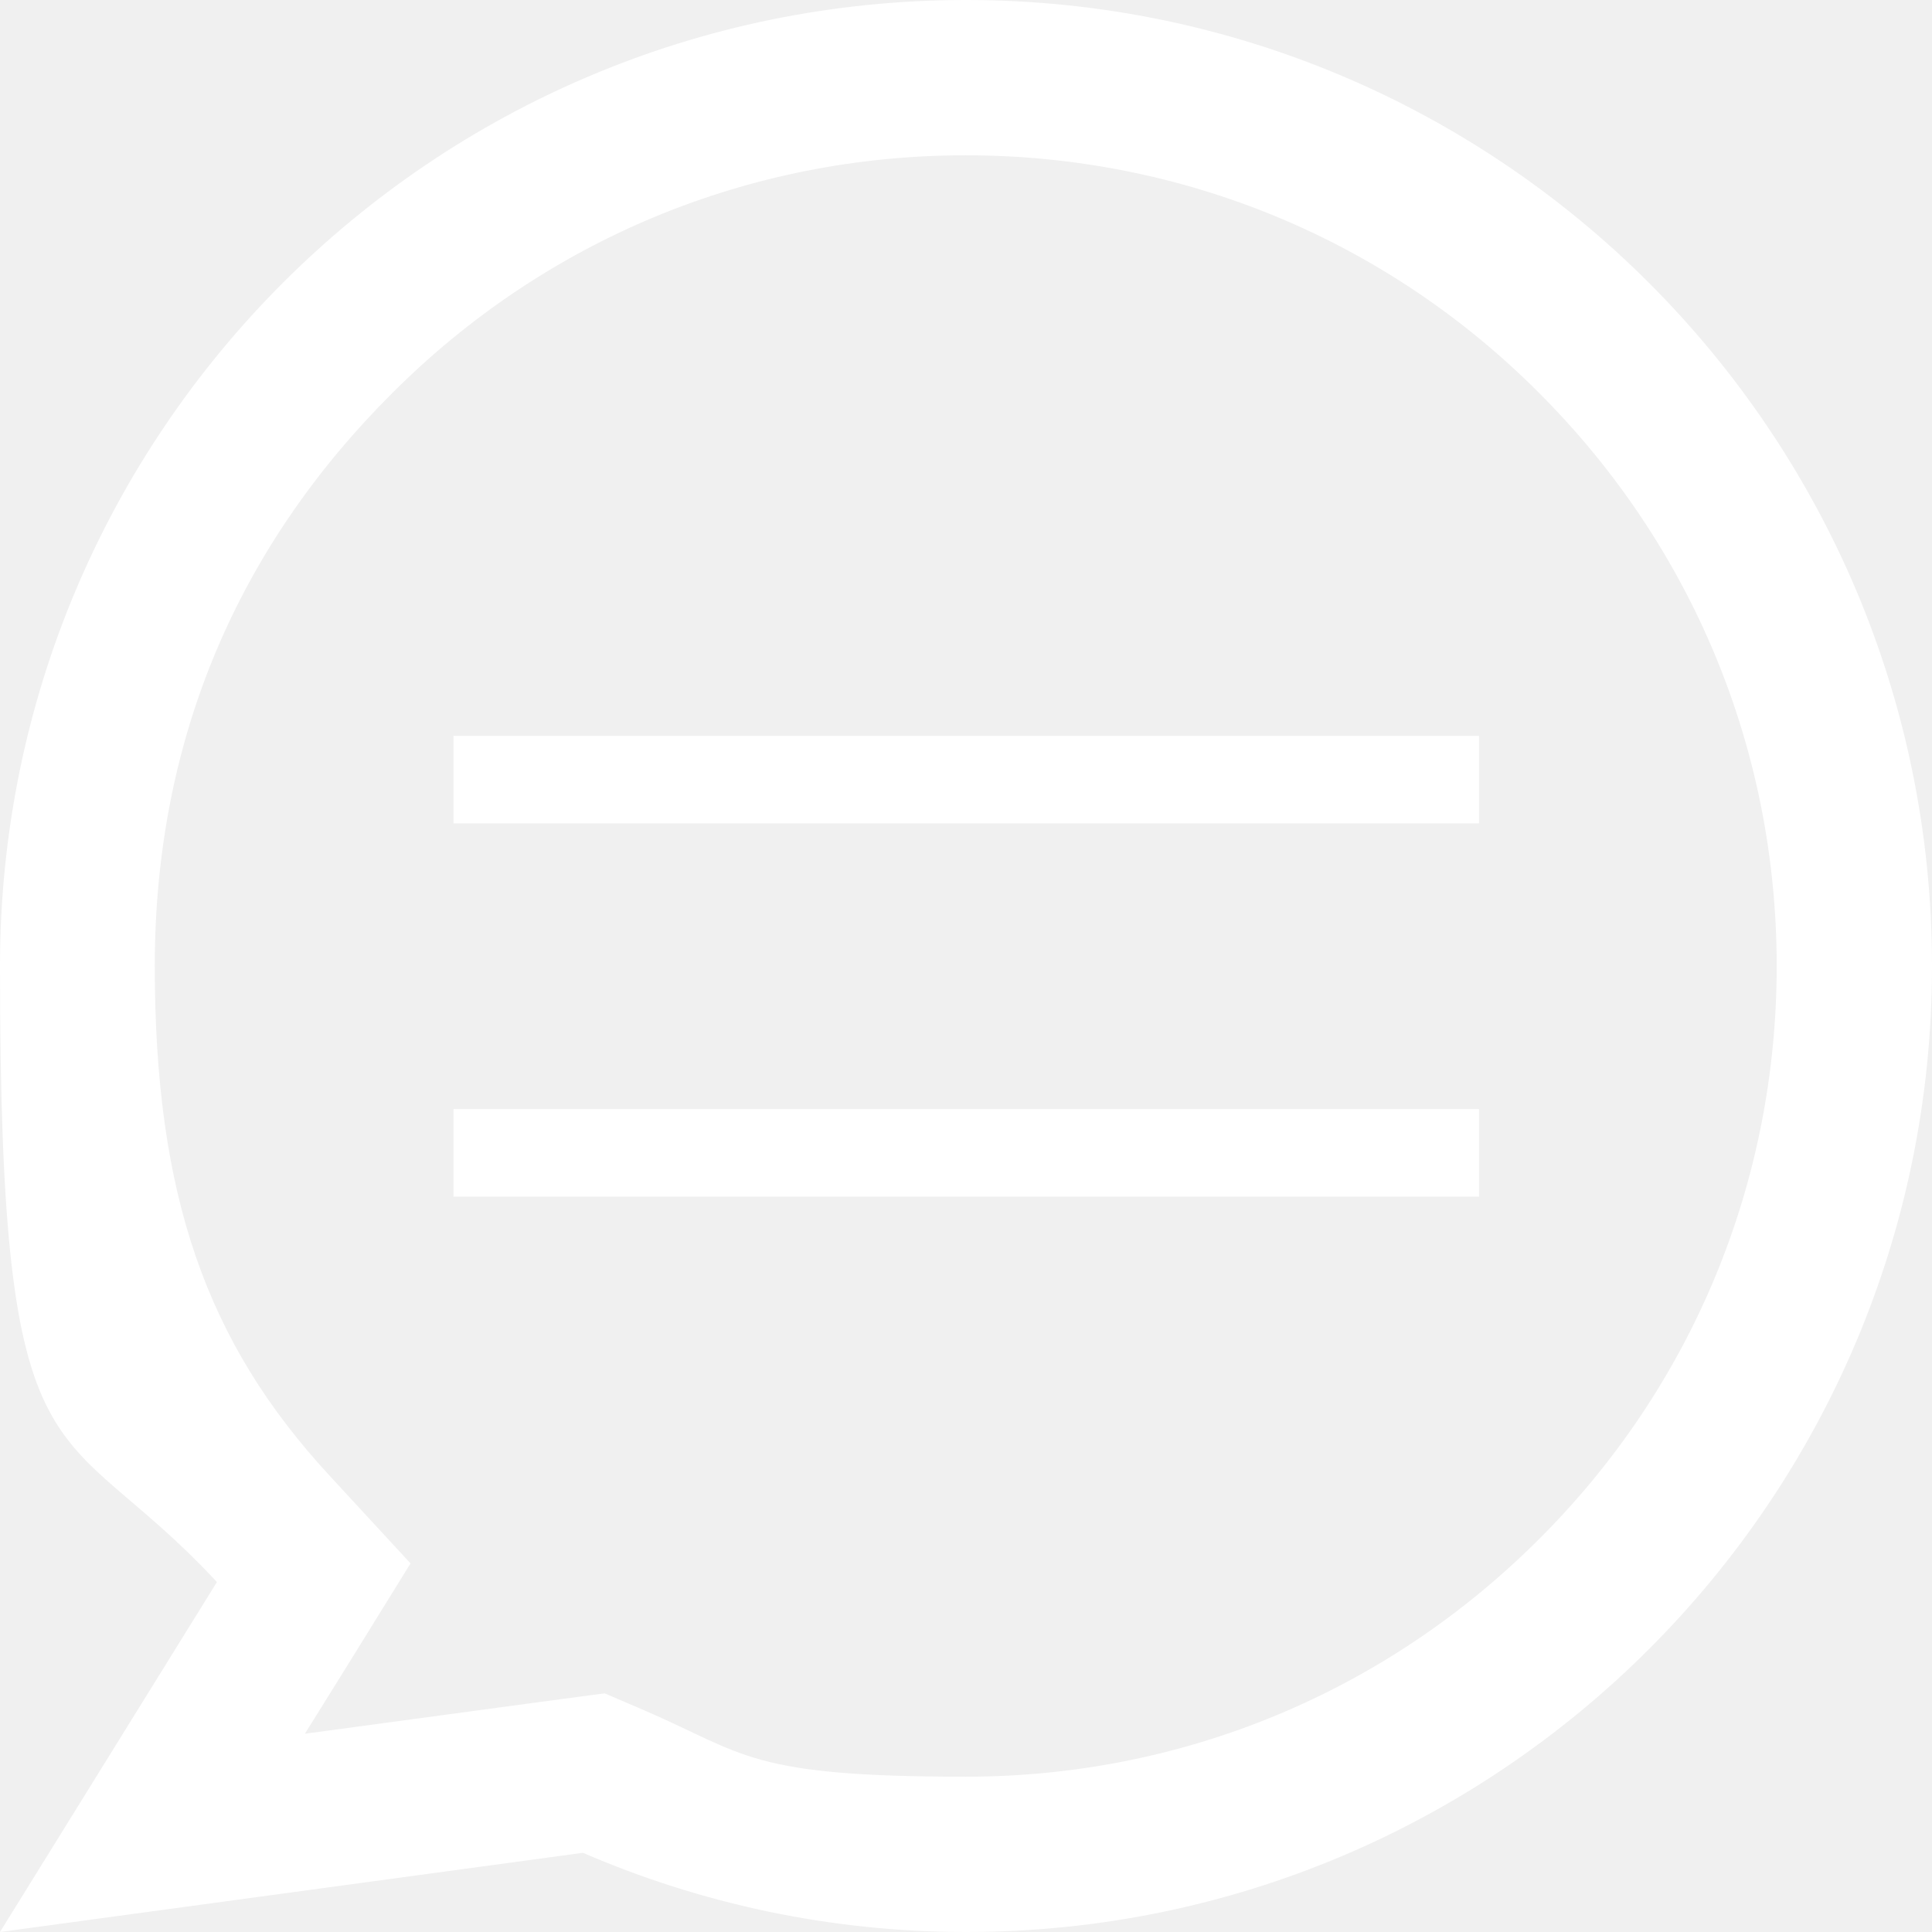
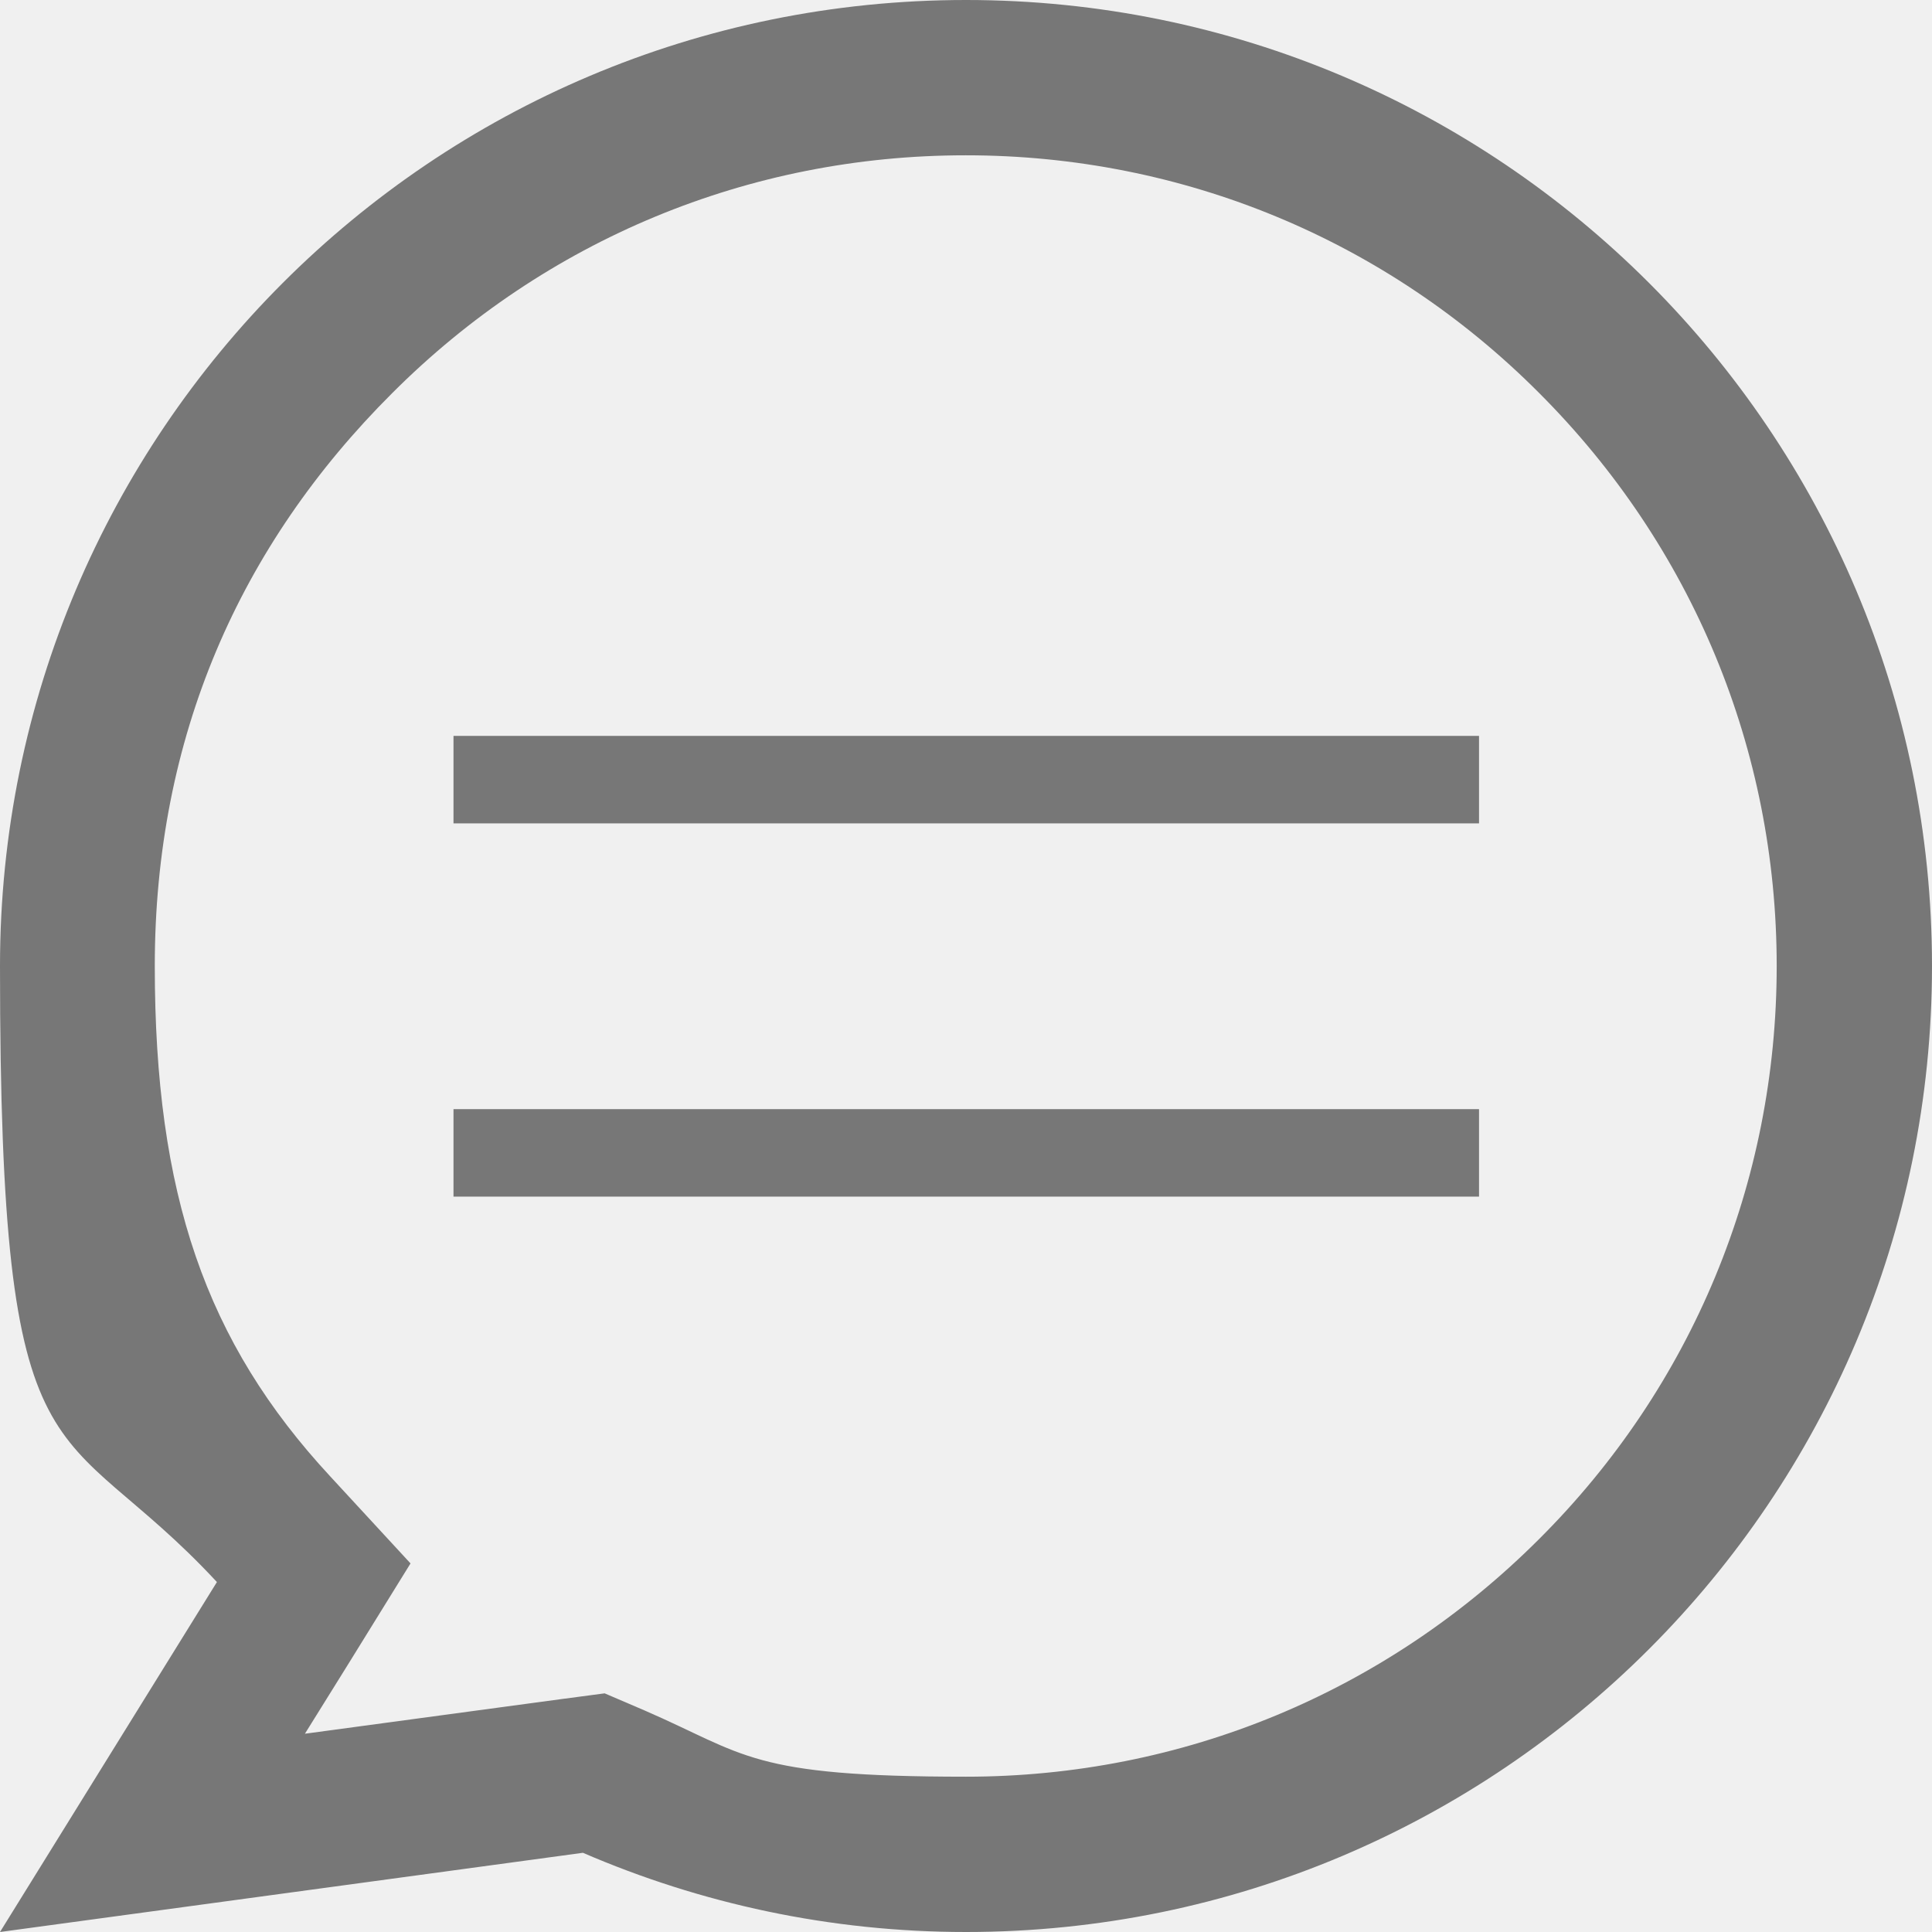
- <svg xmlns="http://www.w3.org/2000/svg" version="1.1" viewBox="0 0 373.2 373.2">
+ <svg xmlns="http://www.w3.org/2000/svg" id="Layer_1" version="1.1" viewBox="0 0 373.2 373.2">
  <defs>
    <style>
-       .st0, .st1, .st2, .st3 {
-         fill: none;
+       .st0 {
+         fill: #777;
      }

      .st1 {
+         fill: none;
+         stroke: #777;
+         stroke-miterlimit: 10;
        stroke-width: 16.9px;
      }

-       .st1, .st2, .st3 {
-         stroke-miterlimit: 10;
-       }
- 
-       .st1, .st3 {
-         stroke: #fff;
-       }
- 
      .st2 {
-         stroke: #333;
-         stroke-width: 60px;
-       }
- 
-       .st3 {
-         stroke-width: 30px;
-       }
- 
-       .st4 {
-         fill: #cb132c;
-       }
- 
-       .st5 {
-         fill: #fff;
-       }
- 
-       .st6 {
        display: none;
      }
- 
-       .st7 {
-         clip-path: url(#clippath);
-       }
    </style>
-     <clipPath id="clippath">
-       <rect class="st0" width="373.2" height="373.2" />
-     </clipPath>
  </defs>
-   <g id="plus" class="st6">
-     <rect class="st4" x="168.6" width="36" height="373.2" />
-     <rect class="st4" y="168.6" width="373.2" height="36" />
-   </g>
-   <g id="Layer_7" class="st6">
-     <rect width="373.2" height="373.2" />
-   </g>
-   <g id="question" class="st6">
-     <path class="st4" d="M146.3,274.7v-29.4c0-10.8.6-19.6,1.8-26.2,1.2-6.6,4.2-12.2,8.9-16.8,4.7-4.5,12-8.9,21.8-13.1l18.9-8.4c11.5-5.2,21.8-11,30.9-17.3,9.1-6.3,16.1-14.1,21-23.3,4.9-9.3,7.3-20.2,7.3-32.8,0-21-6.5-37.5-19.4-49.5-12.9-12.1-30.1-18.1-51.4-18.1s-38.8,5.9-51.4,17.6c-12.6,11.7-18.9,27.7-18.9,48h-45.1c0-21,4.8-39.3,14.4-55,9.6-15.7,23.1-28,40.4-37C142.8,4.5,163,0,186.1,0s42.8,4.4,60.3,13.1c17.5,8.7,31.2,21.1,41.2,37.2,10,16.1,14.9,35.1,14.9,57.1s-6.7,45.8-20.2,62.9c-13.5,17.1-31,30.8-52.7,40.9l-24.1,11.5c-6.6,3.1-10.9,6.3-12.8,9.4-1.9,3.1-2.9,8.6-2.9,16.3v26.2h-43.5ZM136.8,373.2v-62.4h64v62.4h-64Z" />
-   </g>
-   <g id="about" class="st6">
-     <path class="st5" d="M169.6,111.7v-34.3h33.9v34.3h-33.9ZM172.8,295.8v-154.5h28v154.5h-28Z" />
-     <path class="st5" d="M186.6,30c41.8,0,81.2,16.3,110.7,45.9,29.6,29.6,45.9,68.9,45.9,110.7s-16.3,81.2-45.9,110.7c-29.6,29.6-68.9,45.9-110.7,45.9s-81.2-16.3-110.7-45.9c-29.6-29.6-45.9-68.9-45.9-110.7s16.3-81.2,45.9-110.7c29.6-29.6,68.9-45.9,110.7-45.9M186.6,0C83.6,0,0,83.6,0,186.6s83.6,186.6,186.6,186.6,186.6-83.6,186.6-186.6S289.7,0,186.6,0h0Z" />
-   </g>
-   <g id="gallery" class="st6">
-     <g class="st6">
-       <path class="st5" d="M343.2,30v313.2H30V30h313.2M373.2,0H0v373.2h373.2V0h0Z" />
-     </g>
-     <polyline class="st3" points="54.4 306.4 122 230.4 168.4 282.3 277.3 157.4 349.6 238.1" />
-     <circle class="st5" cx="116.6" cy="130" r="32" />
-     <path class="st5" d="M186.6,31c41.6,0,80.7,16.2,110.1,45.6,29.4,29.4,45.6,68.5,45.6,110.1s-16.2,80.7-45.6,110.1c-29.4,29.4-68.5,45.6-110.1,45.6s-80.7-16.2-110.1-45.6-45.6-68.5-45.6-110.1,16.2-80.7,45.6-110.1c29.4-29.4,68.5-45.6,110.1-45.6M186.6,0C83.6,0,0,83.6,0,186.6s83.6,186.6,186.6,186.6,186.6-83.6,186.6-186.6S289.7,0,186.6,0h0Z" />
+   <g id="Layer_7" class="st2">
+     <rect y="0" width="373.2" height="373.2" />
  </g>
  <g id="message">
    <line class="st1" x1="87.6" y1="150.6" x2="285.7" y2="150.6" />
    <line class="st1" x1="87.6" y1="222.7" x2="285.7" y2="222.7" />
-     <path class="st5" d="M186.6,30c41.8,0,81.2,16.3,110.7,45.9,29.6,29.6,45.9,68.9,45.9,110.7s-16.3,81.2-45.9,110.7c-29.6,29.6-68.9,45.9-110.7,45.9s-42.5-4.3-62.1-12.8l-7.7-3.3-8.3,1.1-49.6,6.7,8.4-13.5,12-19.4-15.5-16.8c-24.1-26-33.9-54.5-33.9-98.6s16.3-81.2,45.9-110.7c29.6-29.6,68.9-45.9,110.7-45.9M186.6,0C83.5,0,0,83.5,0,186.6s11,85.7,41.9,119L0,373.2l112.6-15.3c22.7,9.8,47.7,15.3,74,15.3,103.1,0,186.6-83.6,186.6-186.6S289.7,0,186.6,0h0Z" />
-   </g>
-   <g id="carrot" class="st6">
-     <g class="st7">
-       <polyline class="st2" points="30.1 17.6 186.6 300.8 346.2 17.6" />
-     </g>
+     <path class="st0" d="M186.6,30c41.8,0,81.2,16.3,110.7,45.9,29.6,29.6,45.9,68.9,45.9,110.7s-16.3,81.2-45.9,110.7c-29.6,29.6-68.9,45.9-110.7,45.9s-42.5-4.3-62.1-12.8l-7.7-3.3-8.3,1.1-49.6,6.7,8.4-13.5,12-19.4-15.5-16.8c-24.1-26-33.9-54.5-33.9-98.6s16.3-81.2,45.9-110.7c29.6-29.6,68.9-45.9,110.7-45.9M186.6,0C83.5,0,0,83.5,0,186.6s11,85.7,41.9,119L0,373.2l112.6-15.3c22.7,9.8,47.7,15.3,74,15.3,103.1,0,186.6-83.6,186.6-186.6S289.7,0,186.6,0h0Z" />
  </g>
</svg>
